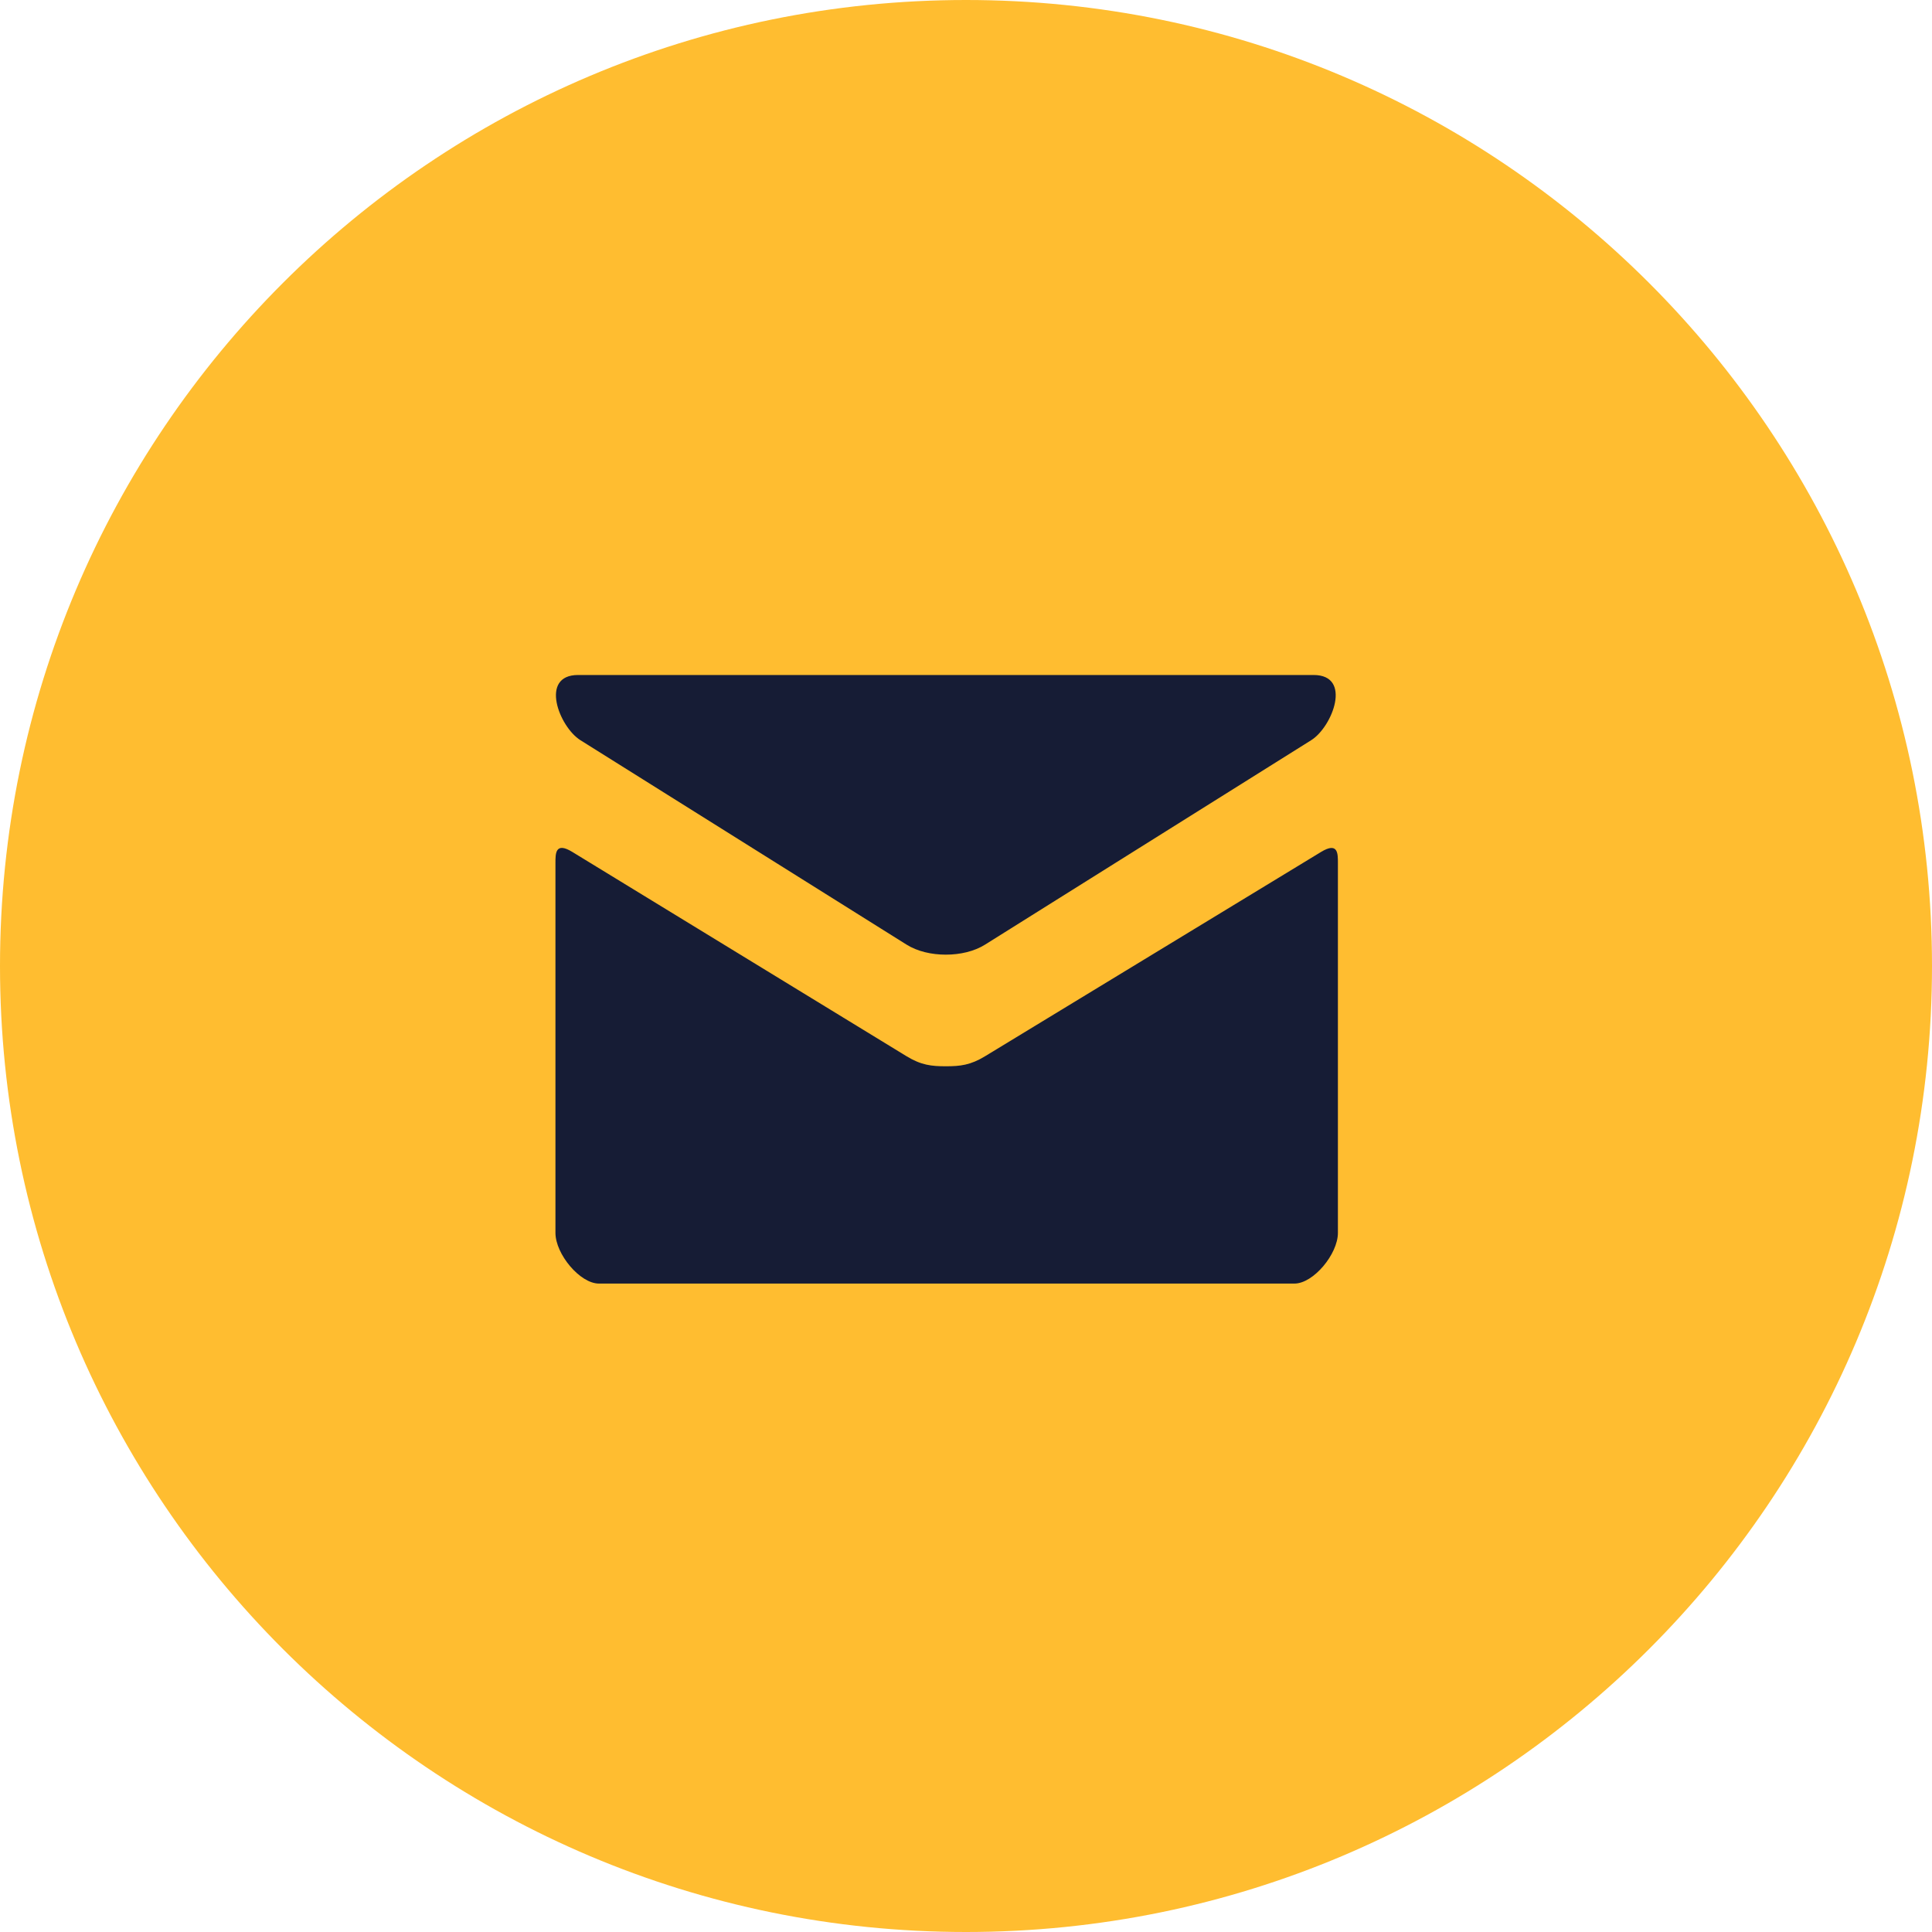
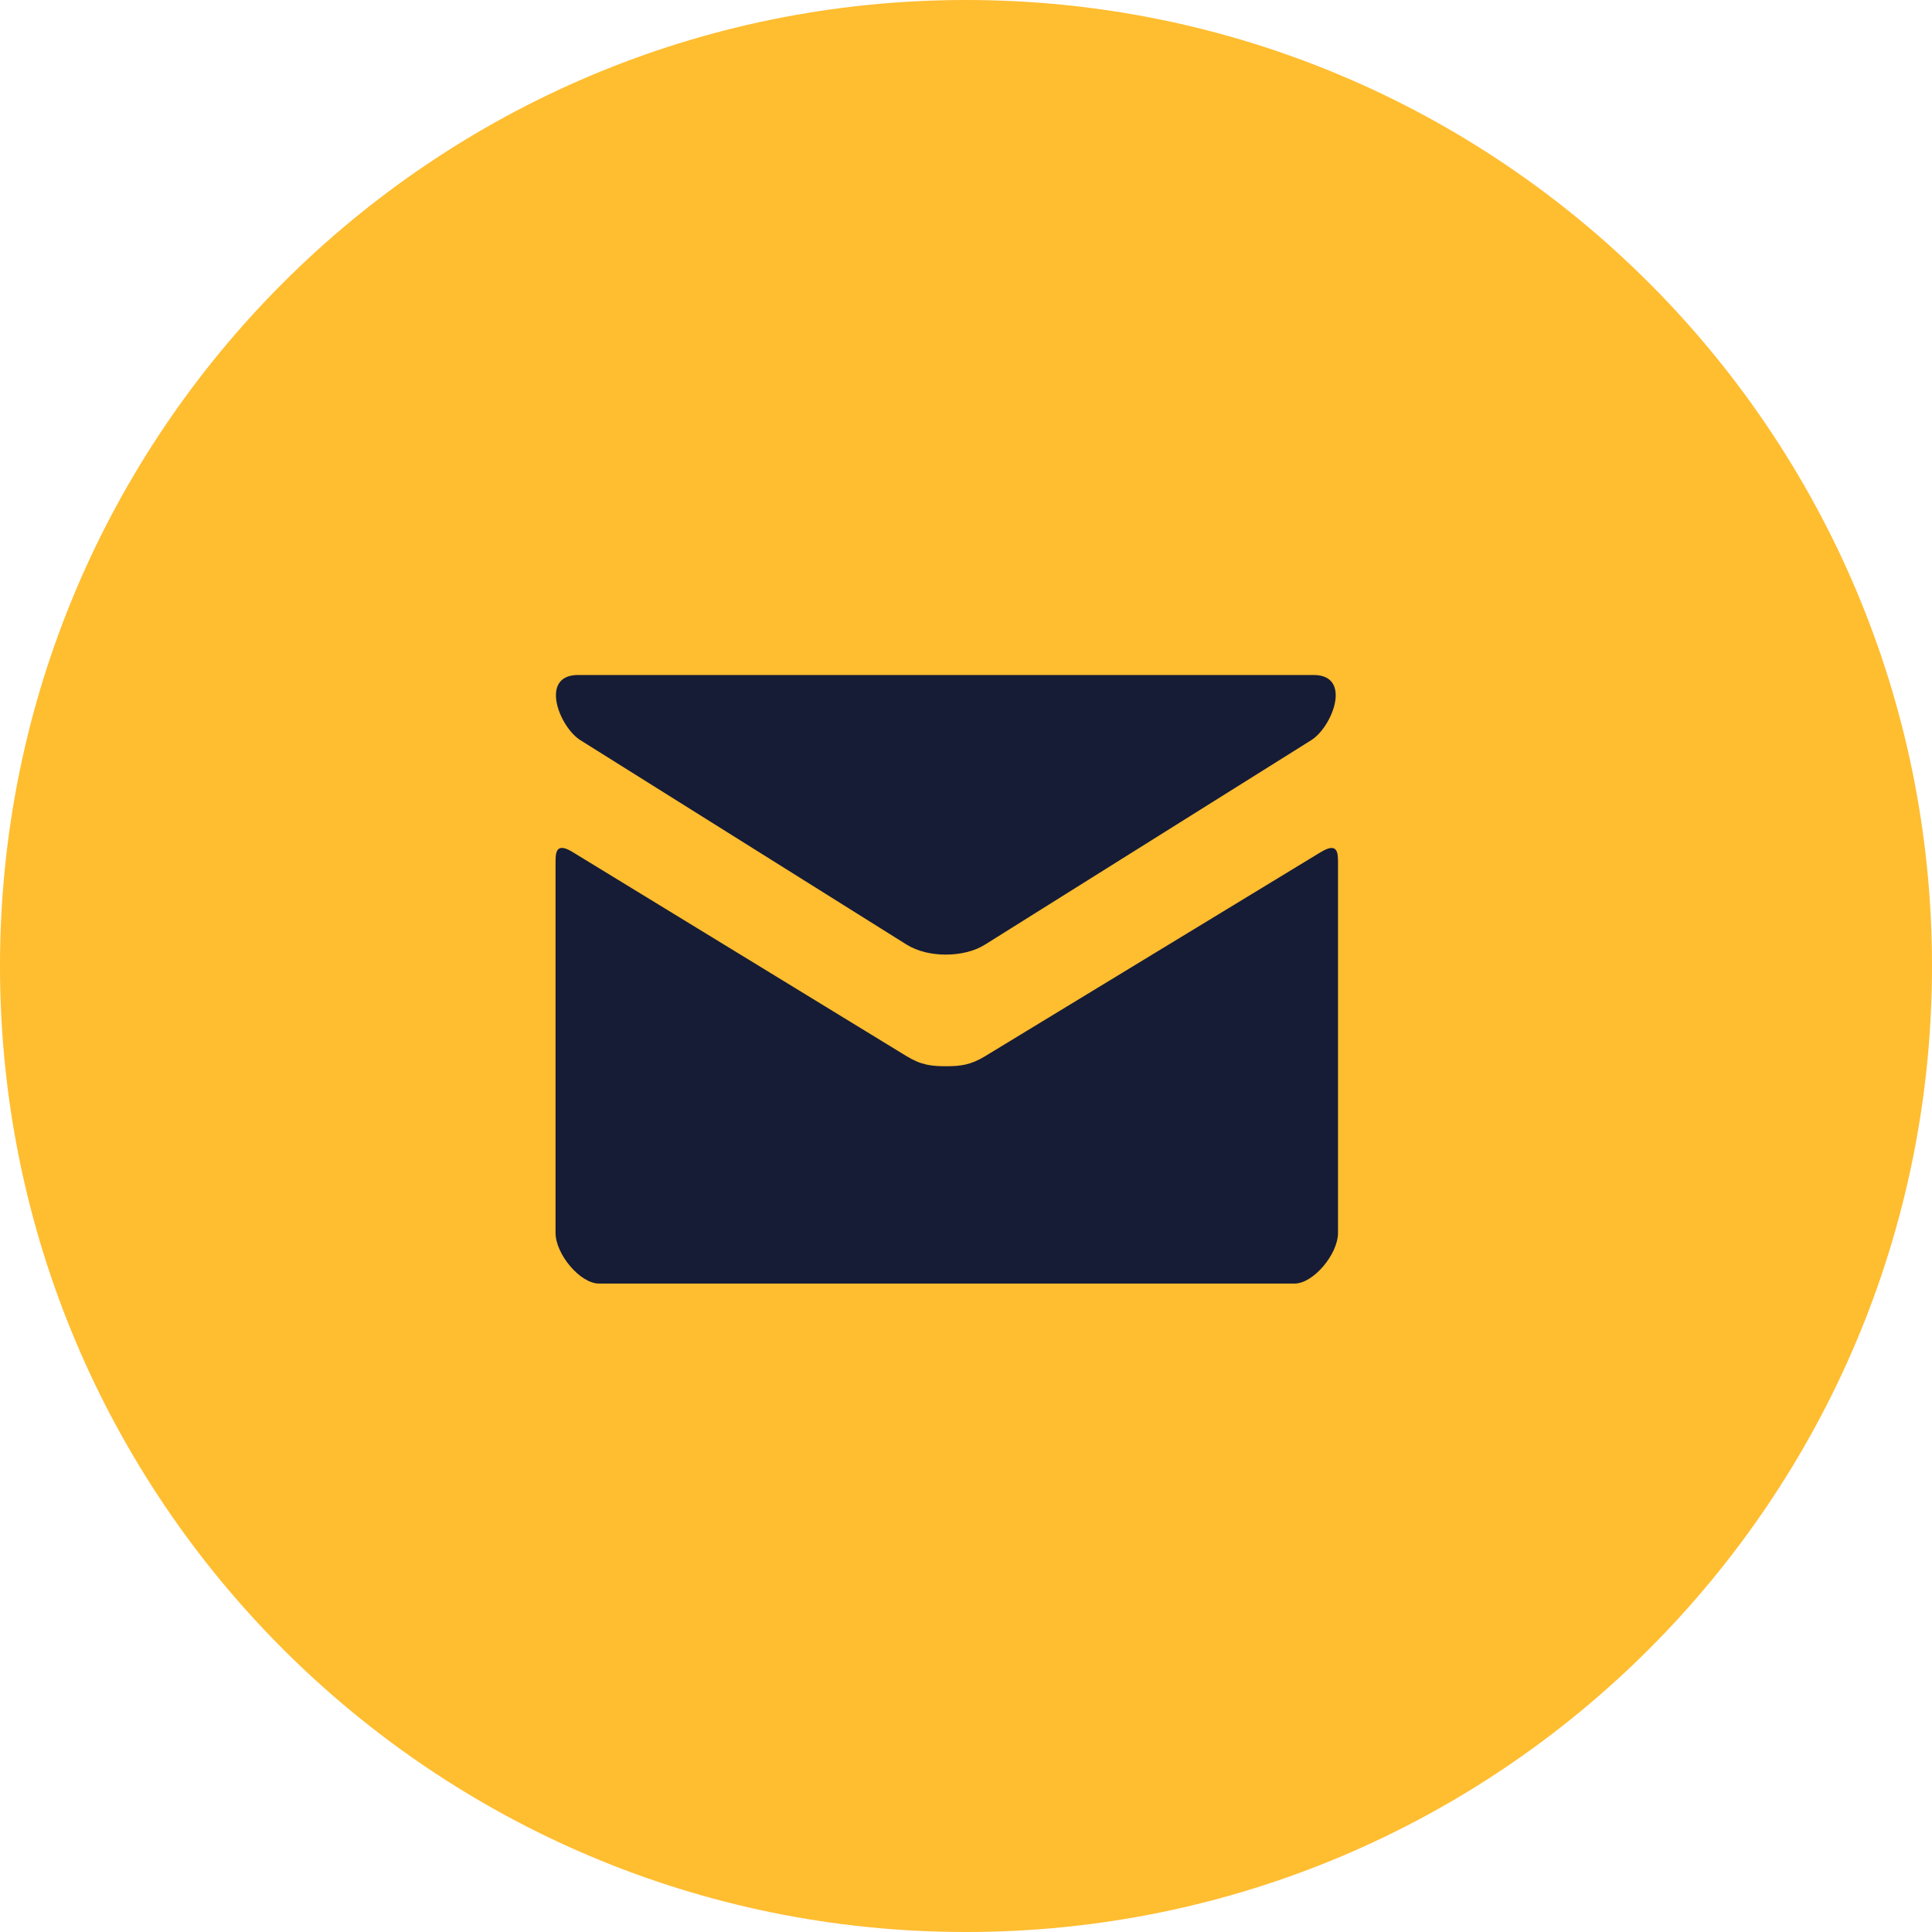
- <svg xmlns="http://www.w3.org/2000/svg" width="40" height="40" viewBox="0 0 40 40" fill="none">
+ <svg xmlns="http://www.w3.org/2000/svg" width="40" height="40" fill="none">
  <circle cx="20" cy="20" r="20" fill="#FFBD30" />
-   <path d="M12.017 15.325L18.767 19.556C18.993 19.698 19.287 19.765 19.582 19.765C19.877 19.765 20.171 19.698 20.397 19.556L27.147 15.325C27.587 15.049 28.003 13.975 27.196 13.975H11.969C11.162 13.975 11.577 15.049 12.017 15.325ZM27.352 17.638L20.397 21.867C20.091 22.054 19.877 22.076 19.582 22.076C19.287 22.076 19.073 22.054 18.767 21.867C18.461 21.68 12.347 17.941 11.847 17.637C11.496 17.423 11.5 17.674 11.5 17.867V25.525C11.5 25.966 12.009 26.575 12.4 26.575H26.8C27.191 26.575 27.7 25.966 27.7 25.525V17.868C27.7 17.675 27.704 17.424 27.352 17.638Z" fill="#161C35" />
+   <path fill="#161C35" d="M12.017 15.325l6.75 4.23c.227.142.52.209.815.209s.589-.067.815-.209l6.75-4.23c.44-.276.856-1.35.049-1.35H11.969c-.807 0-.392 1.074.048 1.35zm15.335 2.313l-6.954 4.228c-.306.187-.52.209-.815.209s-.509-.022-.815-.209c-.306-.187-6.42-3.926-6.919-4.229-.351-.214-.347.037-.347.23v7.658c0 .441.509 1.05.9 1.05h14.4c.391 0 .9-.609.9-1.05v-7.657c0-.193.004-.444-.348-.23z" />
</svg>
